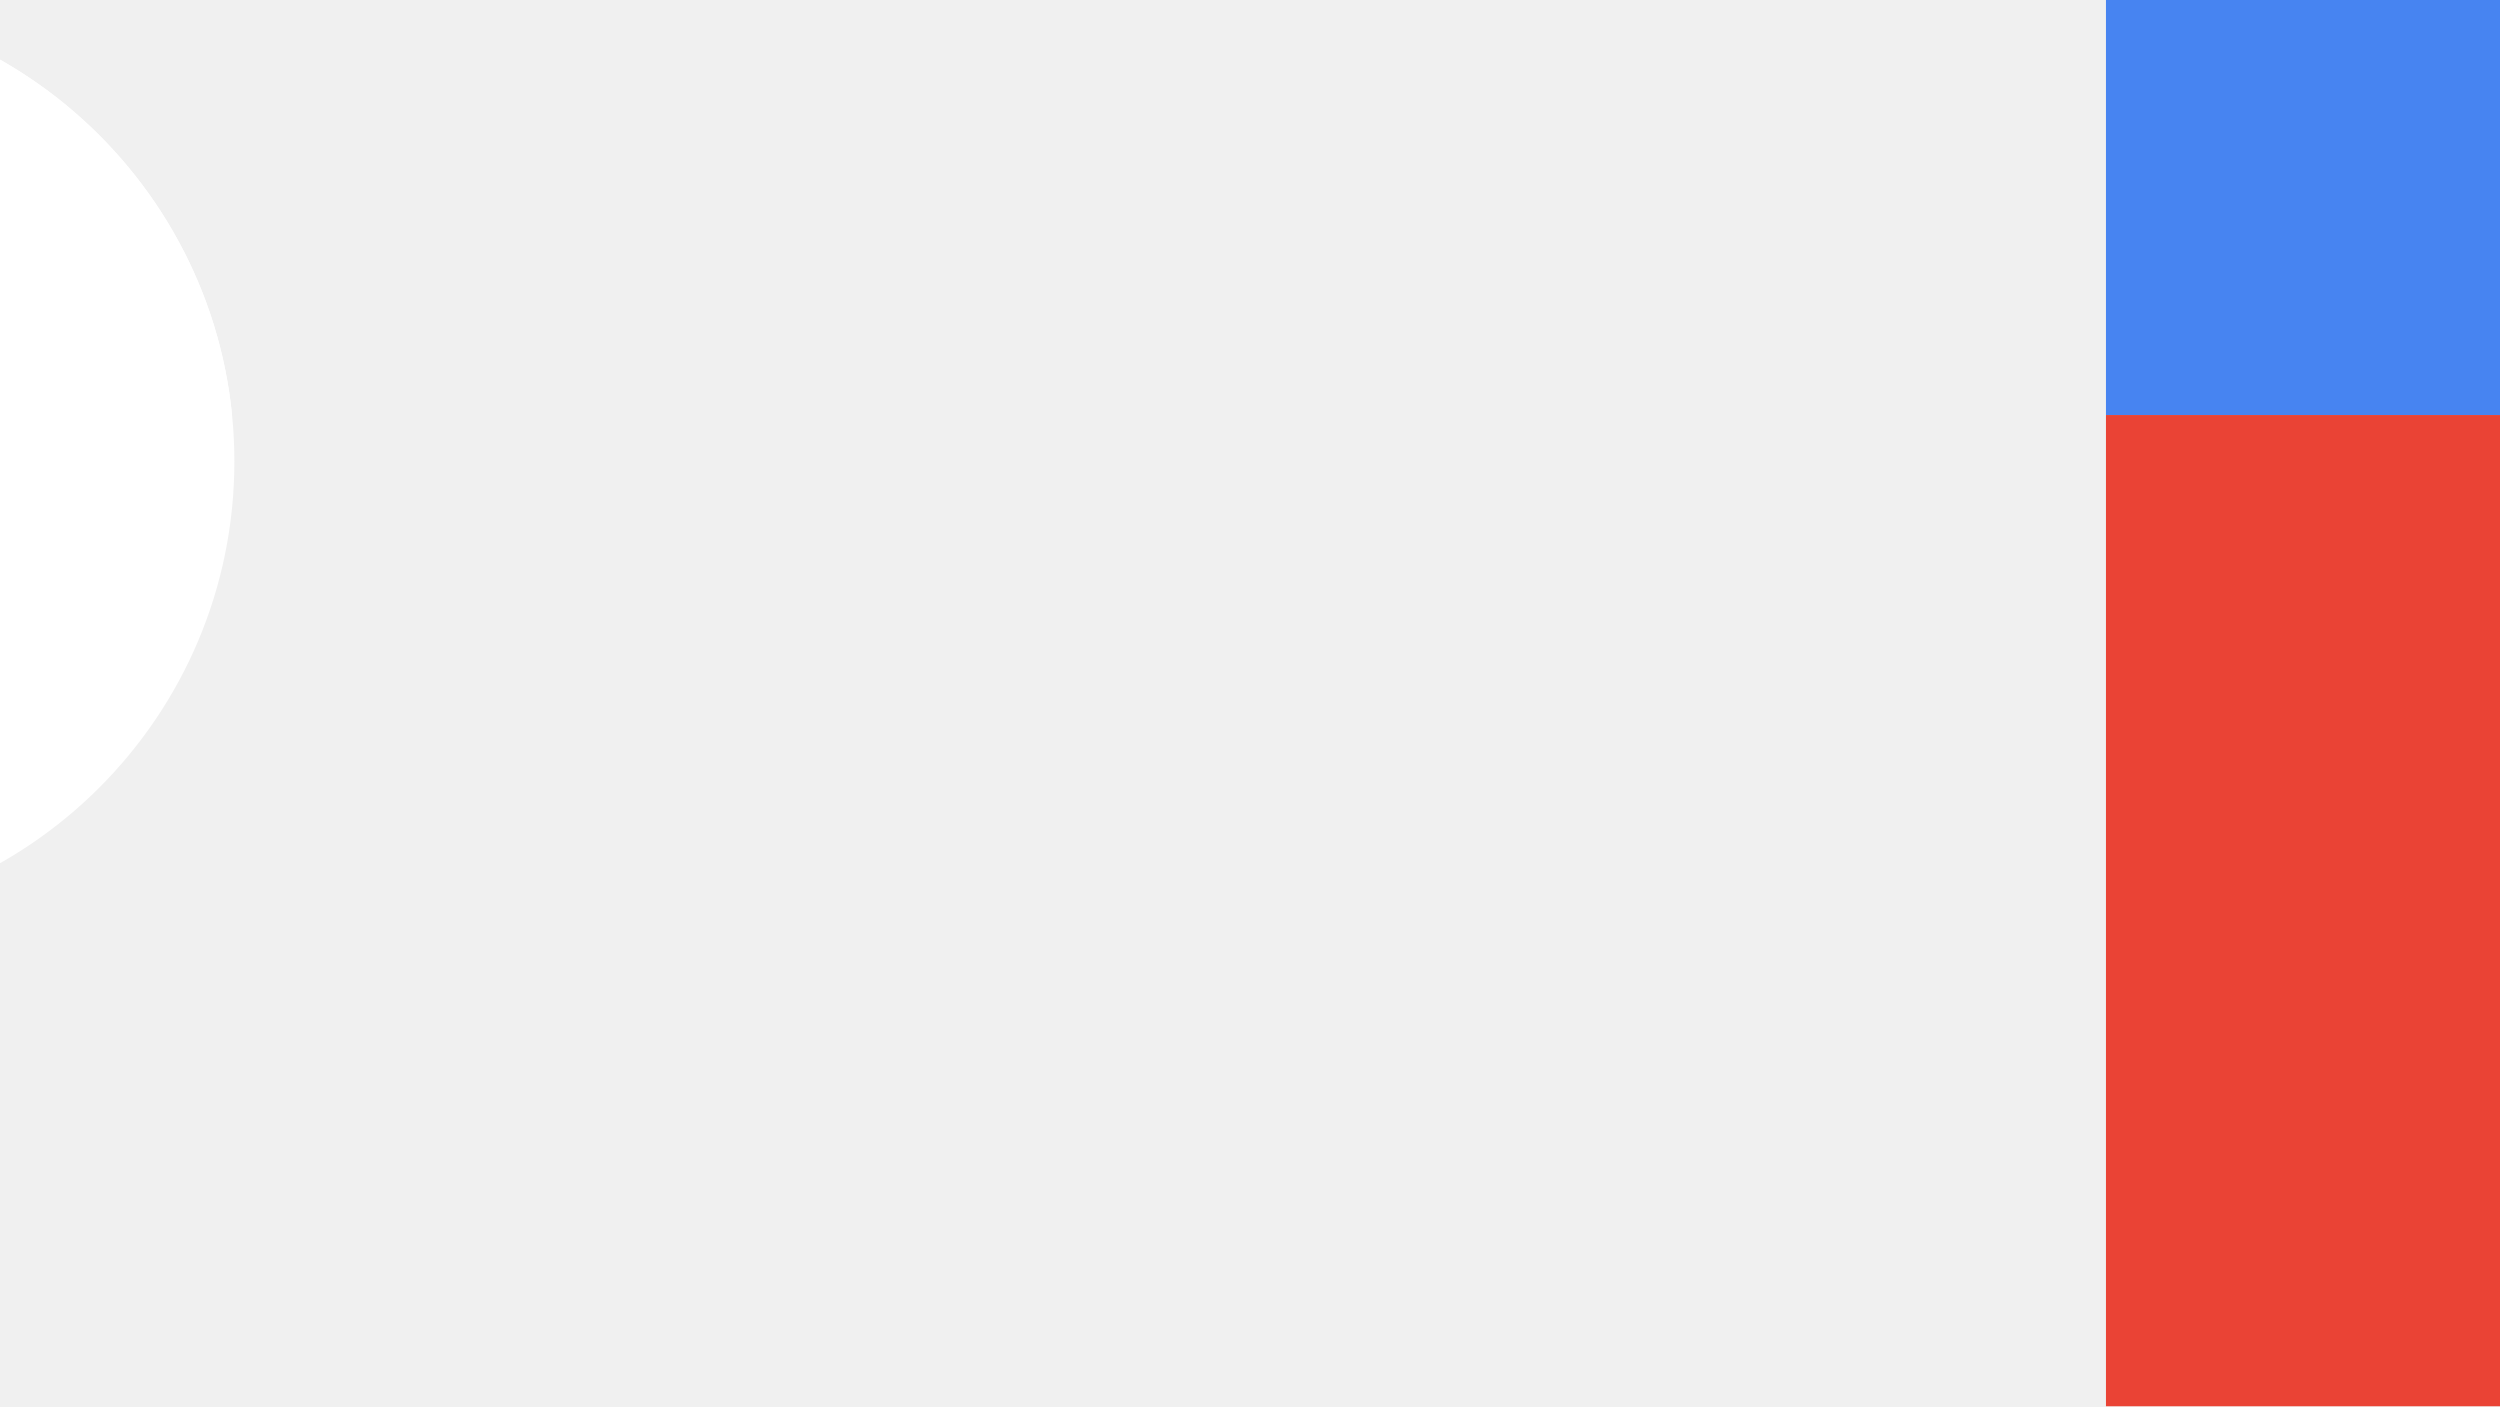
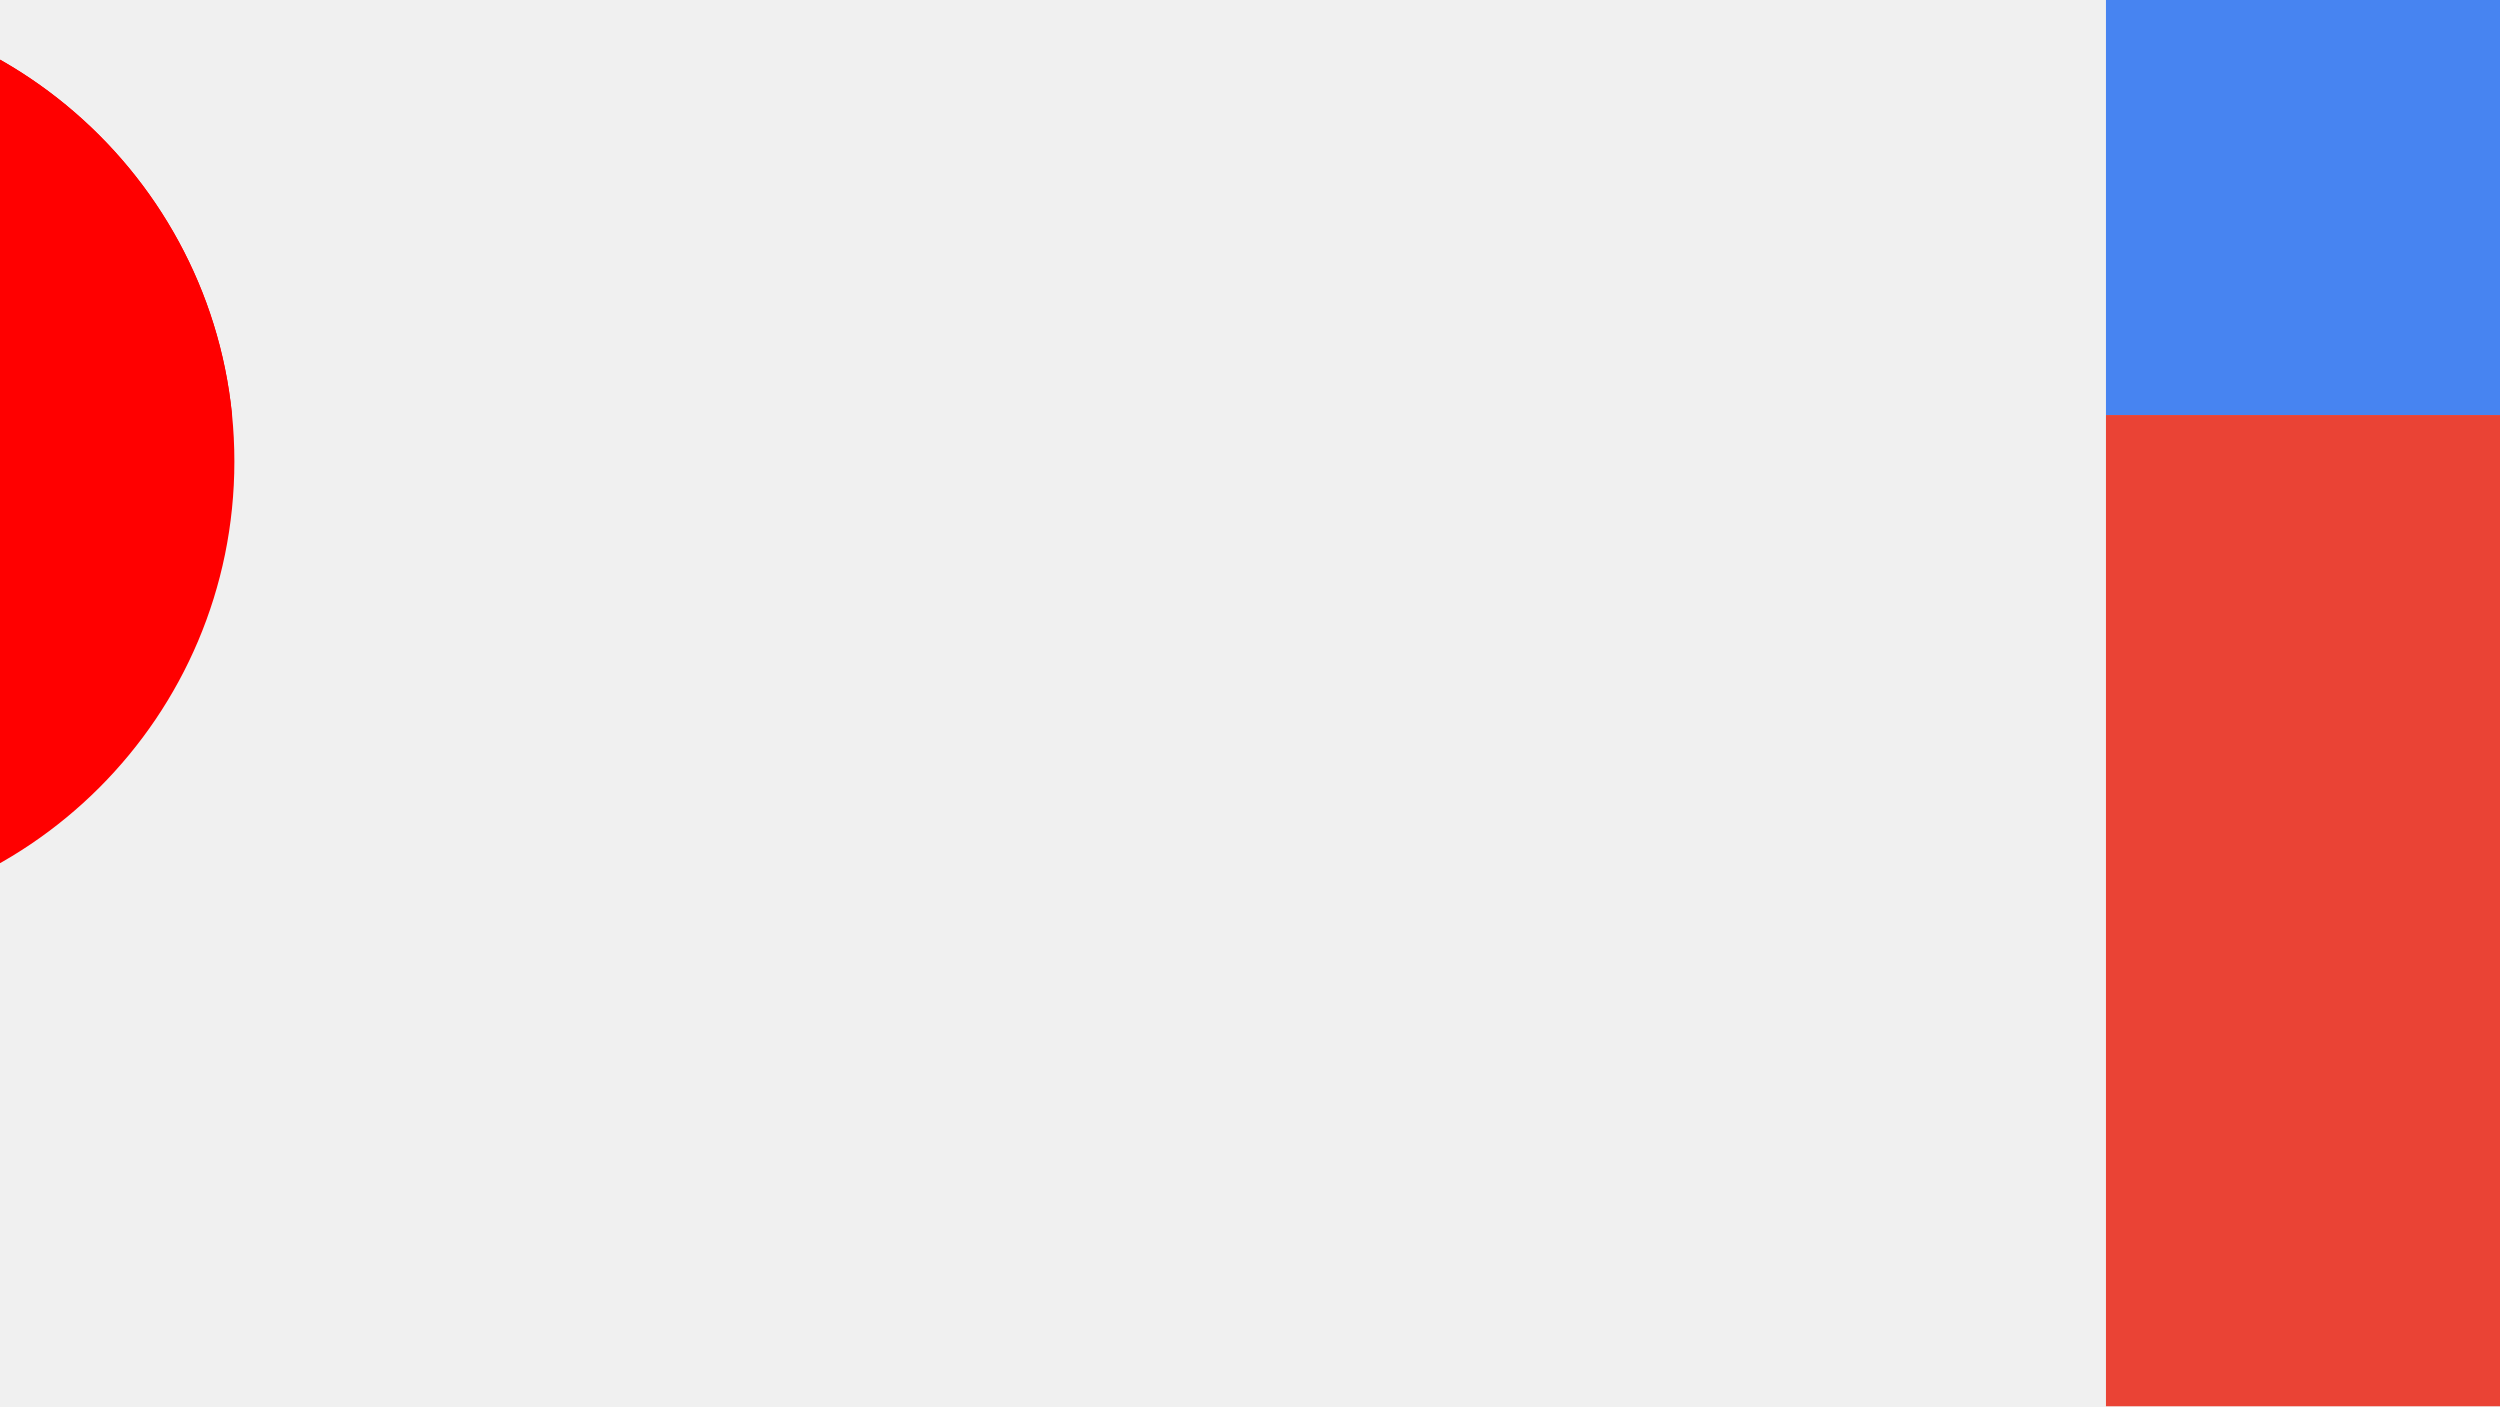
<svg xmlns="http://www.w3.org/2000/svg" xmlns:xlink="http://www.w3.org/1999/xlink" version="1.1" id="Layer_1" x="0px" y="0px" viewBox="0 0 512 288" style="enable-background:new 0 0 512 288;" xml:space="preserve">
  <style type="text/css">
	.st0{clip-path:url(#SVGID_2_);}
- 	.st1{fill:#FFFFFF;}
- 	.st2{fill:#FFFFFF;}
+ 	.st1{fill:#FF0000;}
+ 	.st2{fill:#FF0000;}
	.st3{fill:#4784F1;}
	.st4{fill:#EA4335;}
	
</style>
  <g>
    <g>
      <defs>
        <circle id="SVGID_1_" cx="-46.5" cy="94.5" r="94.5" />
      </defs>
      <clipPath id="SVGID_2_">
        <use xlink:href="#SVGID_1_" style="overflow:visible;" />
      </clipPath>
      <g class="st0">
        <rect x="-46" class="st1" width="94" height="288" />
        <rect x="-46" class="st2" width="94" height="85" />
      </g>
    </g>
  </g>
  <g>
    <rect x="431.3" class="st3" width="80.7" height="85" />
    <rect x="431.3" y="85" class="st4" width="80.7" height="203" />
  </g>
</svg>
